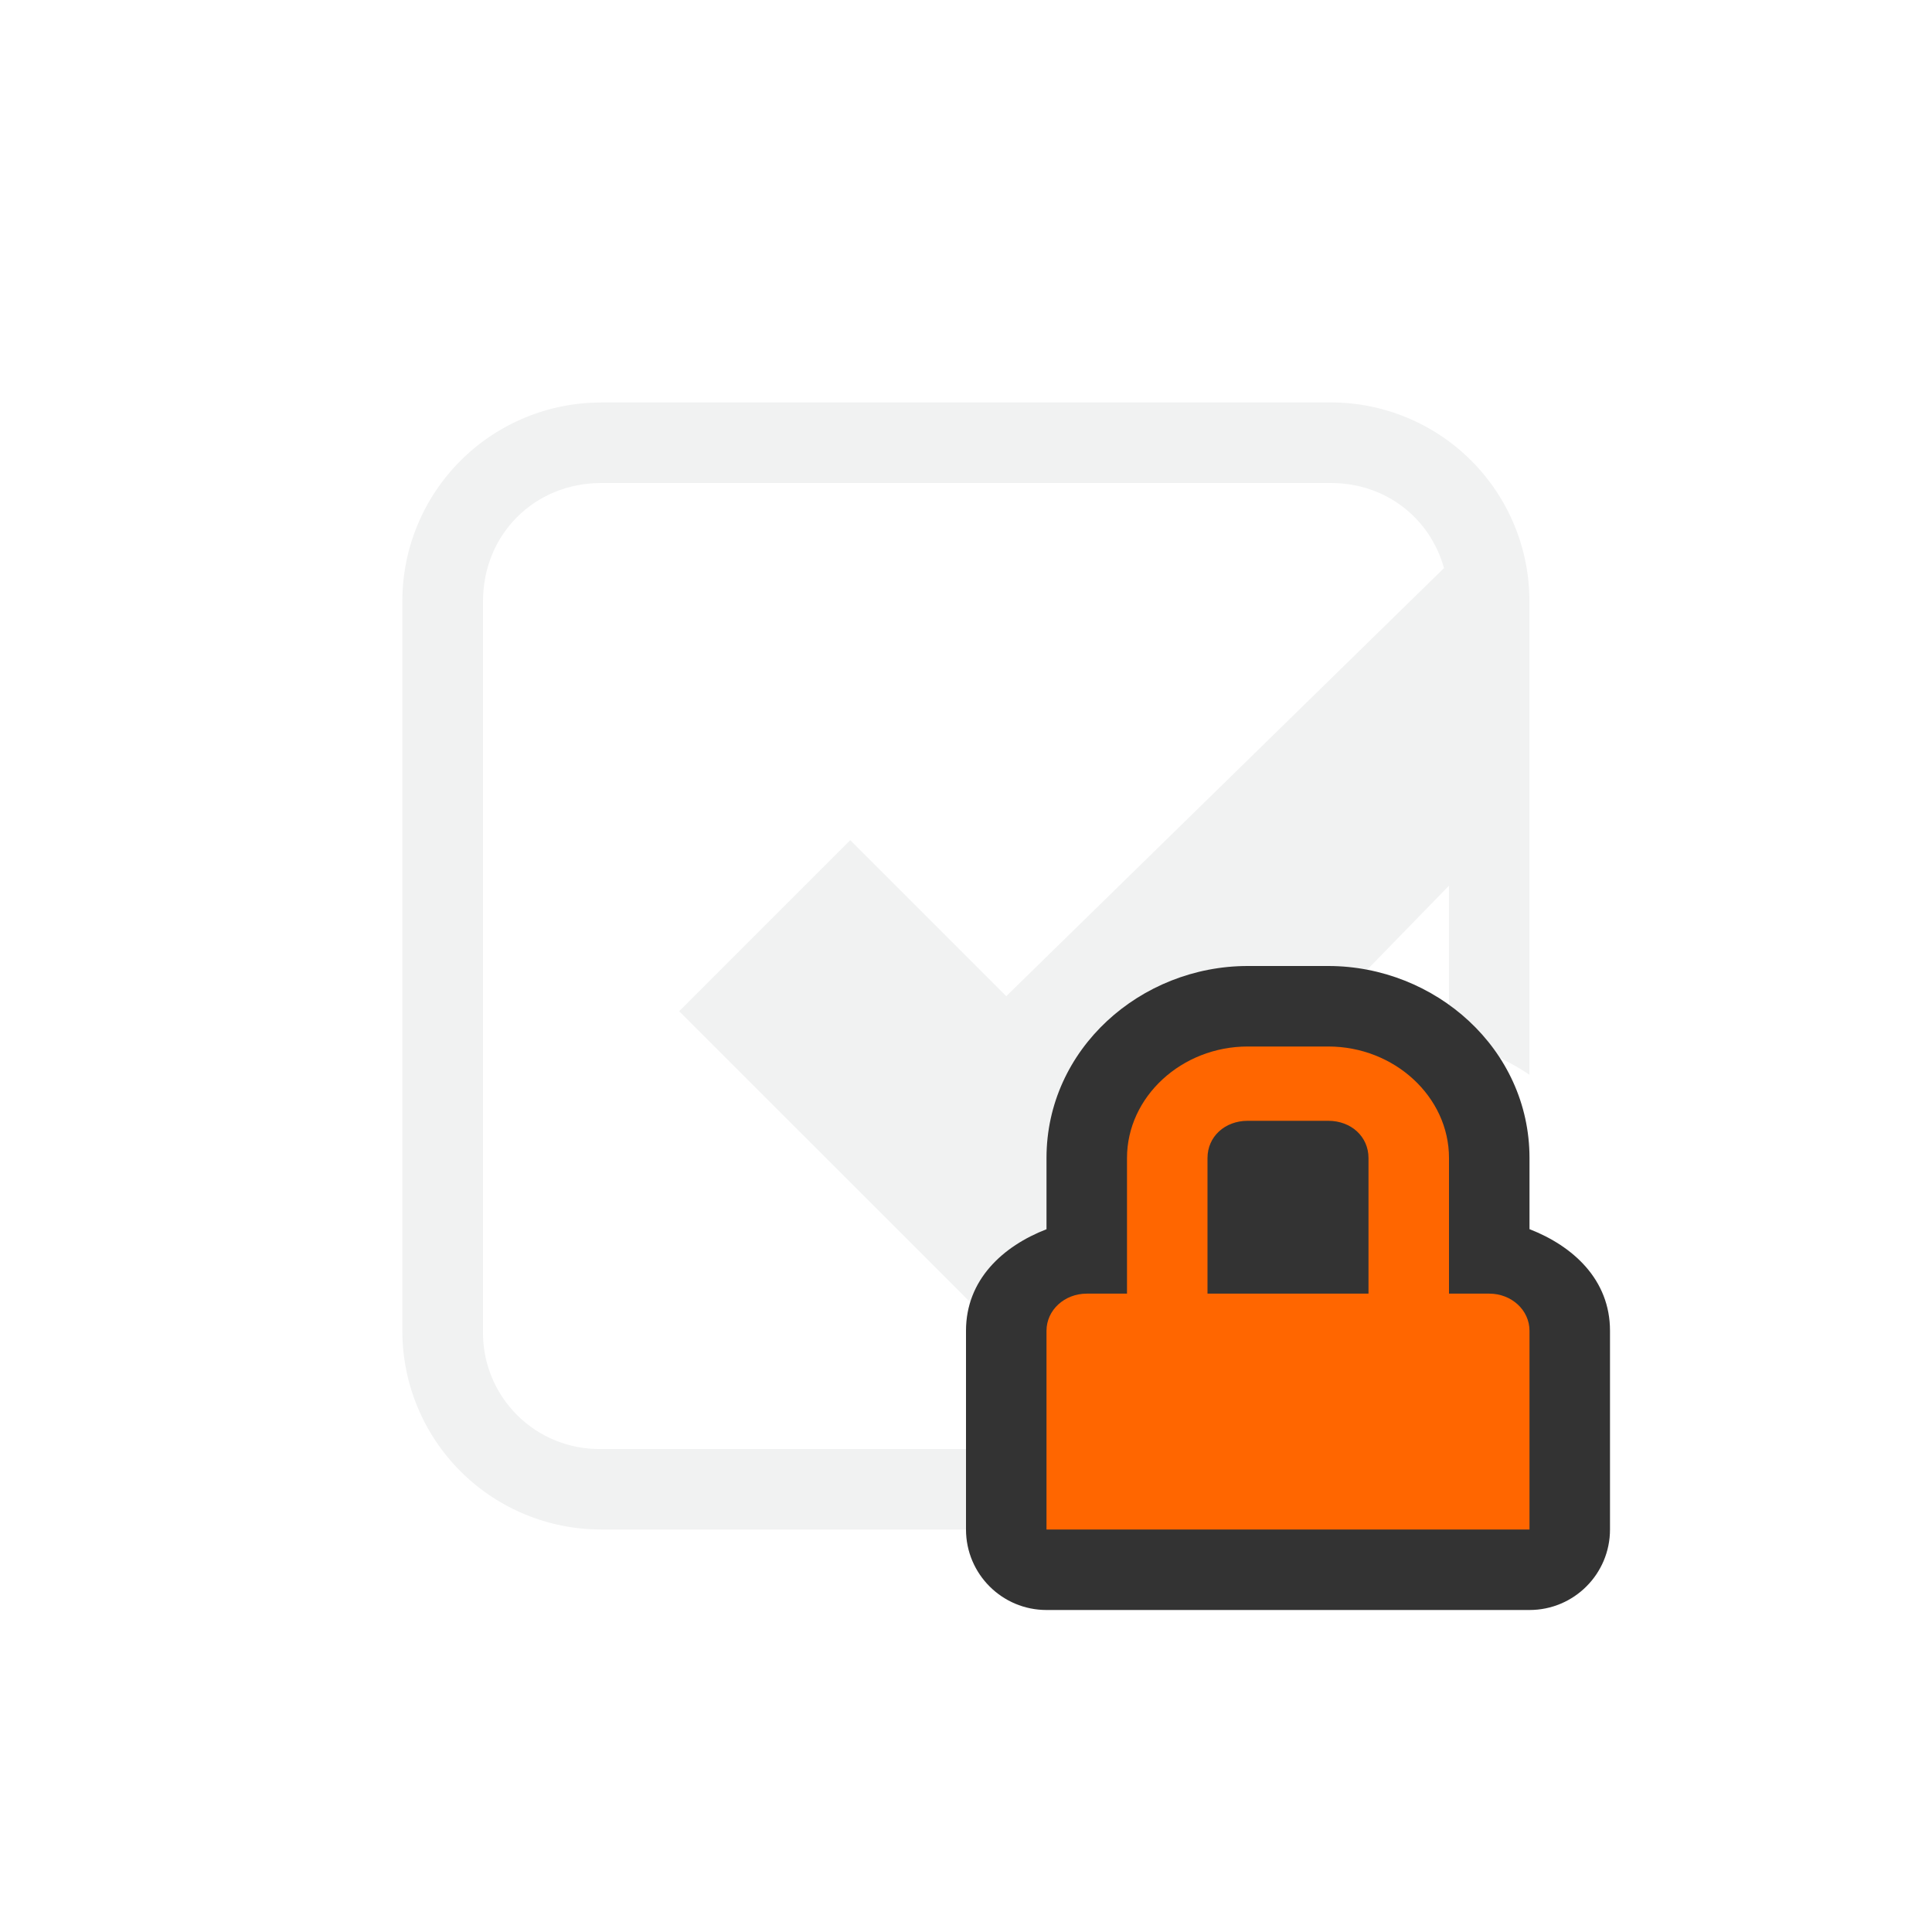
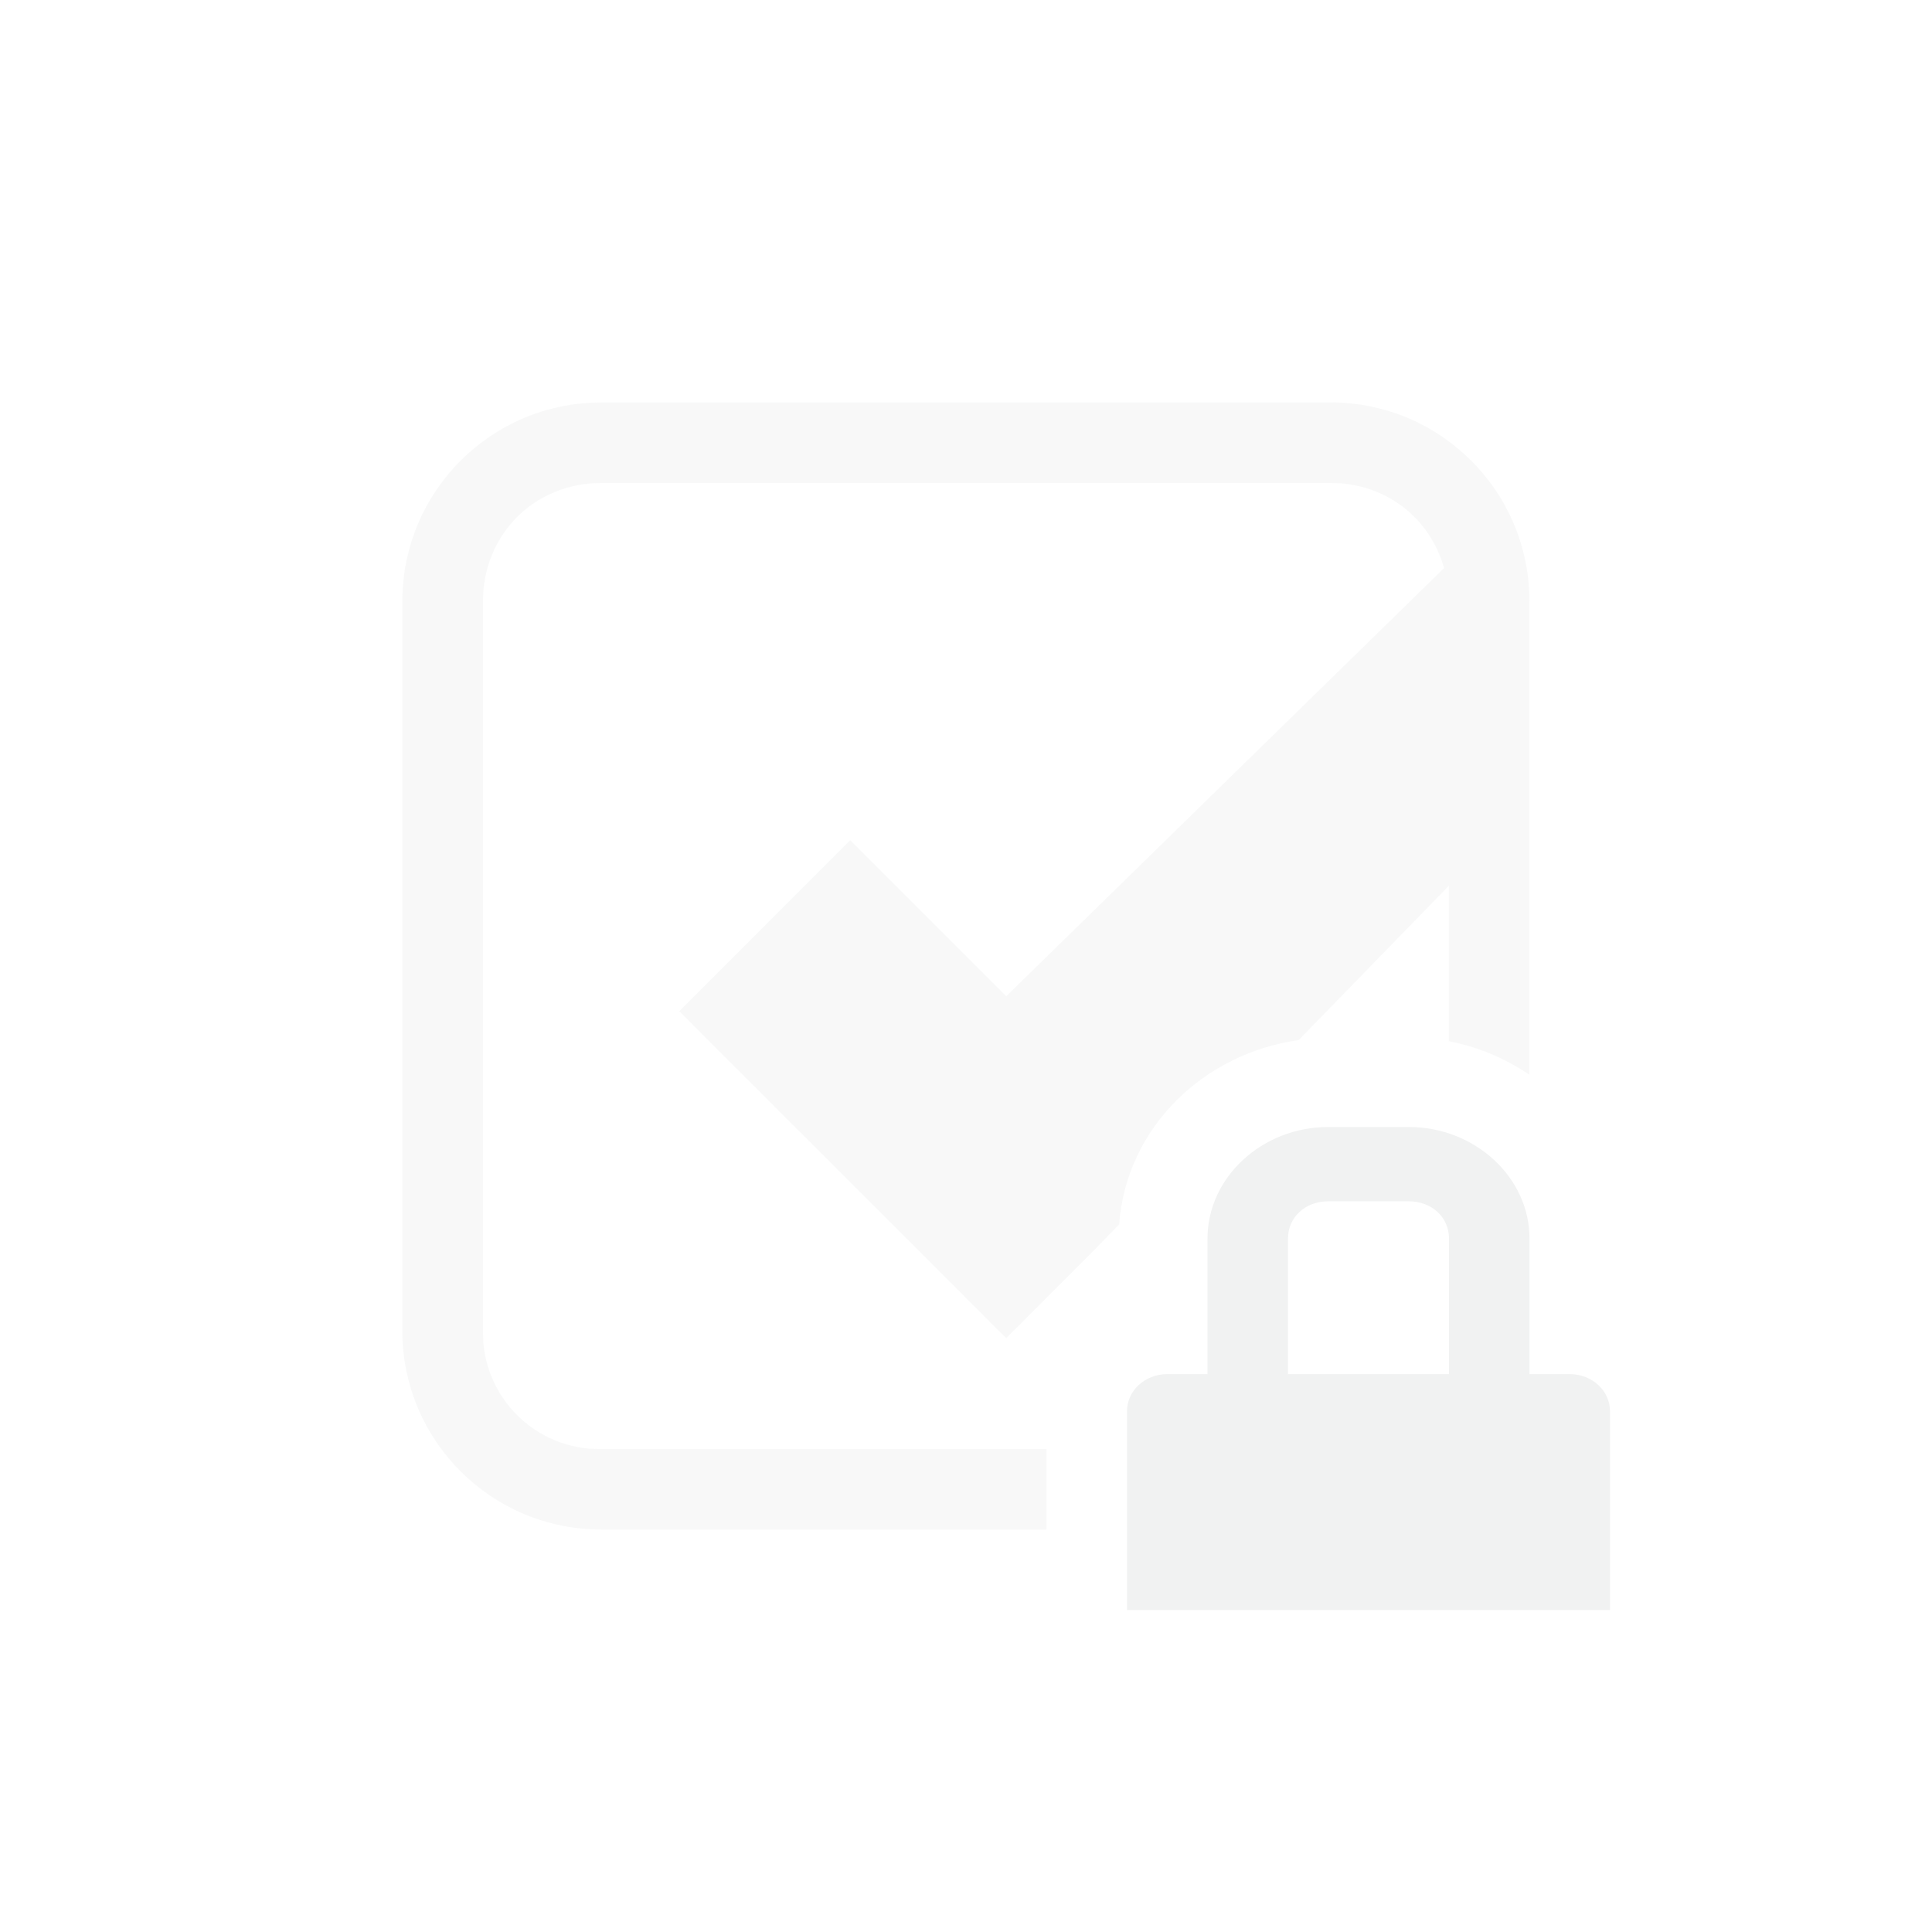
- <svg xmlns="http://www.w3.org/2000/svg" viewBox="-4 -4 24 24" version="1.1">
+ <svg xmlns="http://www.w3.org/2000/svg" version="1.1" viewBox="-4 -4 24 24">
  <g font-weight="400" font-family="Sans" fill="#f1f2f2">
-     <path style="text-decoration-line:none;text-transform:none;text-indent:0" d="m3.469 1a2.468 2.468 0 0 0 -2.471 2.469l0 9.062a2.468 2.468 0 0 0 2.473 2.469h5.416v-1h-5.416a1.443 1.443 0 0 1 -1.471 -1.469v-9.06c0-0.832 0.637-1.47 1.469-1.471h9.062c0.687 0 1.234 0.438 1.407 1.057l-5.438 5.318-1.938-1.938-2.125 2.125 3 2.999 1.062 1.063 1.062-1.063 0.342-0.351c0.088-1.208 1.058-2.126 2.229-2.289l1.867-1.918v1.932c0.363 0.069 0.702 0.215 1 0.416v-5.881a2.468 2.468 0 0 0 -2.471 -2.471h-9.06z" />
+     <path opacity=".5" style="text-decoration-line:none;text-transform:none;text-indent:0" d="m3.469 1c-1.364-0.002-2.471 1.104-2.471 2.469l0 9.062c-0.001 1.365 1.107 2.472 2.473 2.469h5.529v-1h-5.529c-0.818 0.016-1.486-0.651-1.471-1.469v-9.06c0-0.832 0.637-1.47 1.469-1.471h9.062c0.687 0 1.234 0.438 1.407 1.057l-5.438 5.318-1.938-1.938-2.125 2.125 3 2.999 1.062 1.063 1.062-1.063 0.342-0.351c0.088-1.208 1.058-2.126 2.229-2.289l1.867-1.918v1.932c0.363 0.069 0.702 0.215 1 0.416v-5.881c0.002-1.365-1.106-2.472-2.471-2.471h-9.06z" />
  </g>
-   <path style="color:#f1f2f2" fill="#333" d="m11.5 8c-1.33 0-2.5 1.03-2.5 2.385v0.885c-0.54 0.209-1 0.626-1 1.261v2.469a1 1 0 0 0 1 1h6a1 1 0 0 0 1 -1v-2.469c0-0.636-0.46-1.052-1-1.262v-0.884c0-1.355-1.171-2.385-2.5-2.385z" />
-   <path style="color:#f1f2f2" d="m11.5 9c-0.822 0-1.5 0.626-1.5 1.385v1.685h-0.5c-0.277 0-0.5 0.205-0.5 0.461v2.469h6v-2.469c0-0.256-0.223-0.461-0.5-0.461h-0.5v-1.685c0-0.76-0.678-1.385-1.5-1.385zm0 0.923h1c0.286 0 0.5 0.198 0.5 0.462v1.685h-2v-1.685c0-0.264 0.214-0.462 0.5-0.462z" overflow="visible" fill="#f60" />
+   <path style="color:#f1f2f2" fill="#f1f2f2" overflow="visible" d="m12.5 10c-0.822 0-1.5 0.626-1.5 1.385v1.685h-0.5c-0.277 0-0.5 0.205-0.5 0.461v2.469h6v-2.469c0-0.256-0.223-0.461-0.5-0.461h-0.5v-1.685c0-0.76-0.678-1.385-1.5-1.385zm0 0.923h1c0.286 0 0.5 0.198 0.5 0.462v1.685h-2v-1.685c0-0.264 0.214-0.462 0.5-0.462z" />
</svg>
